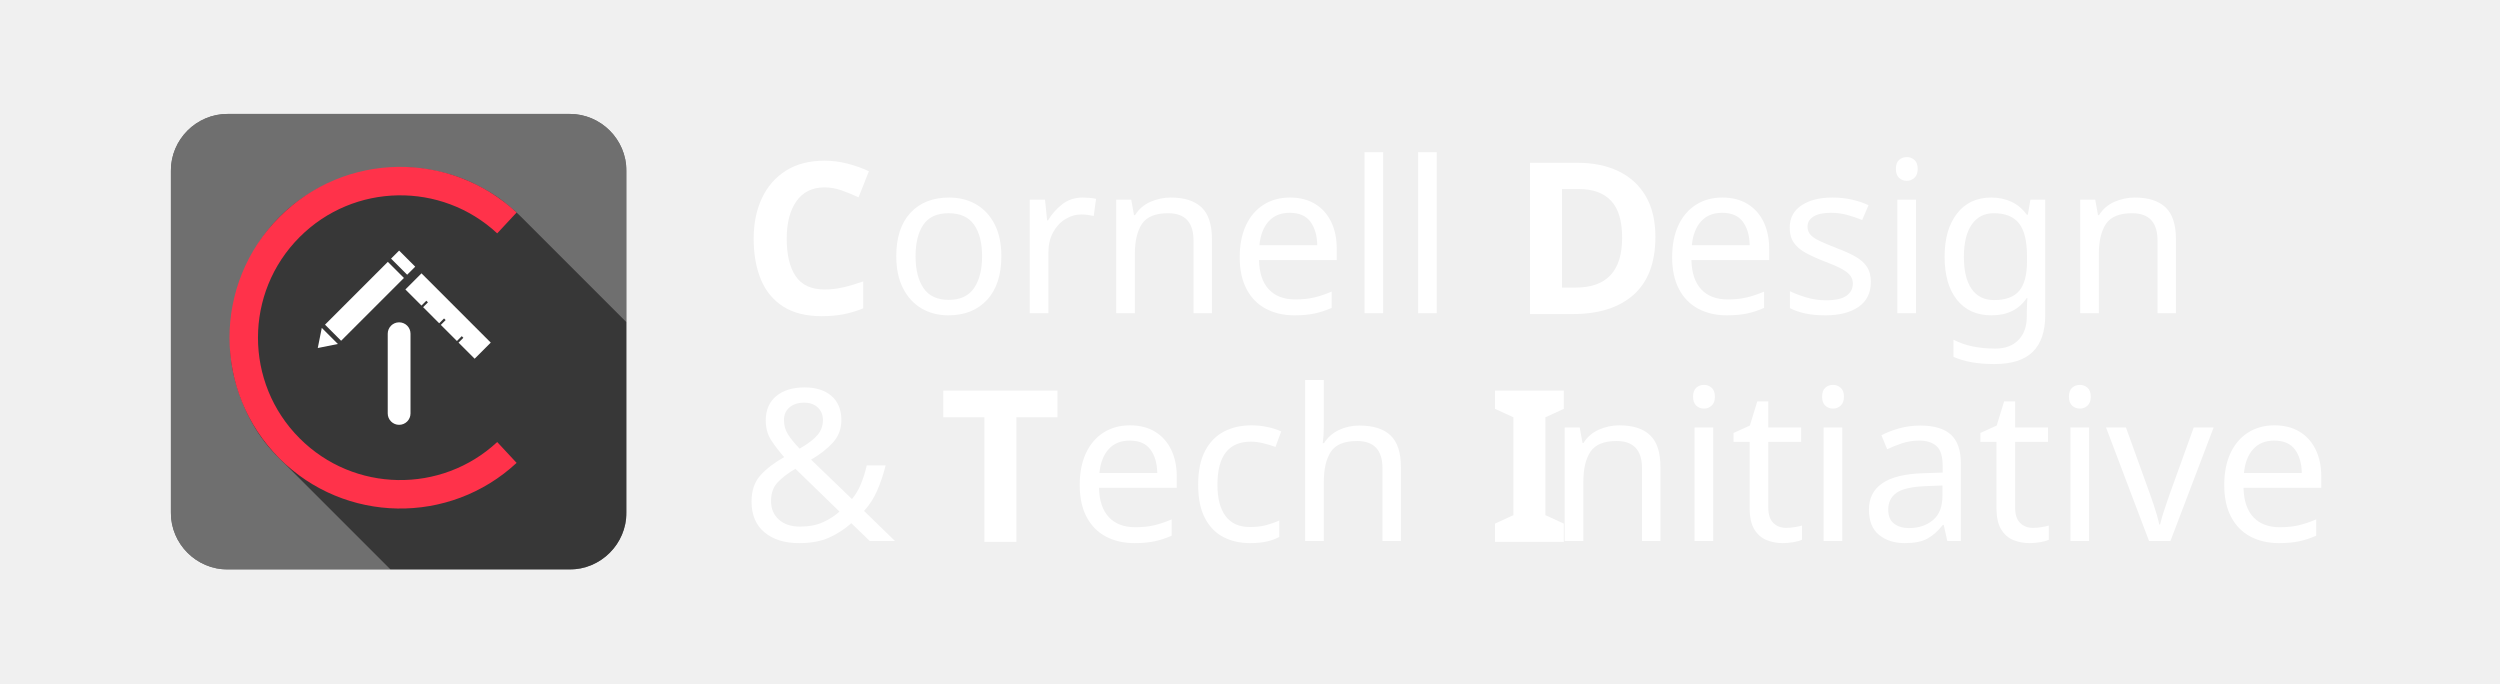
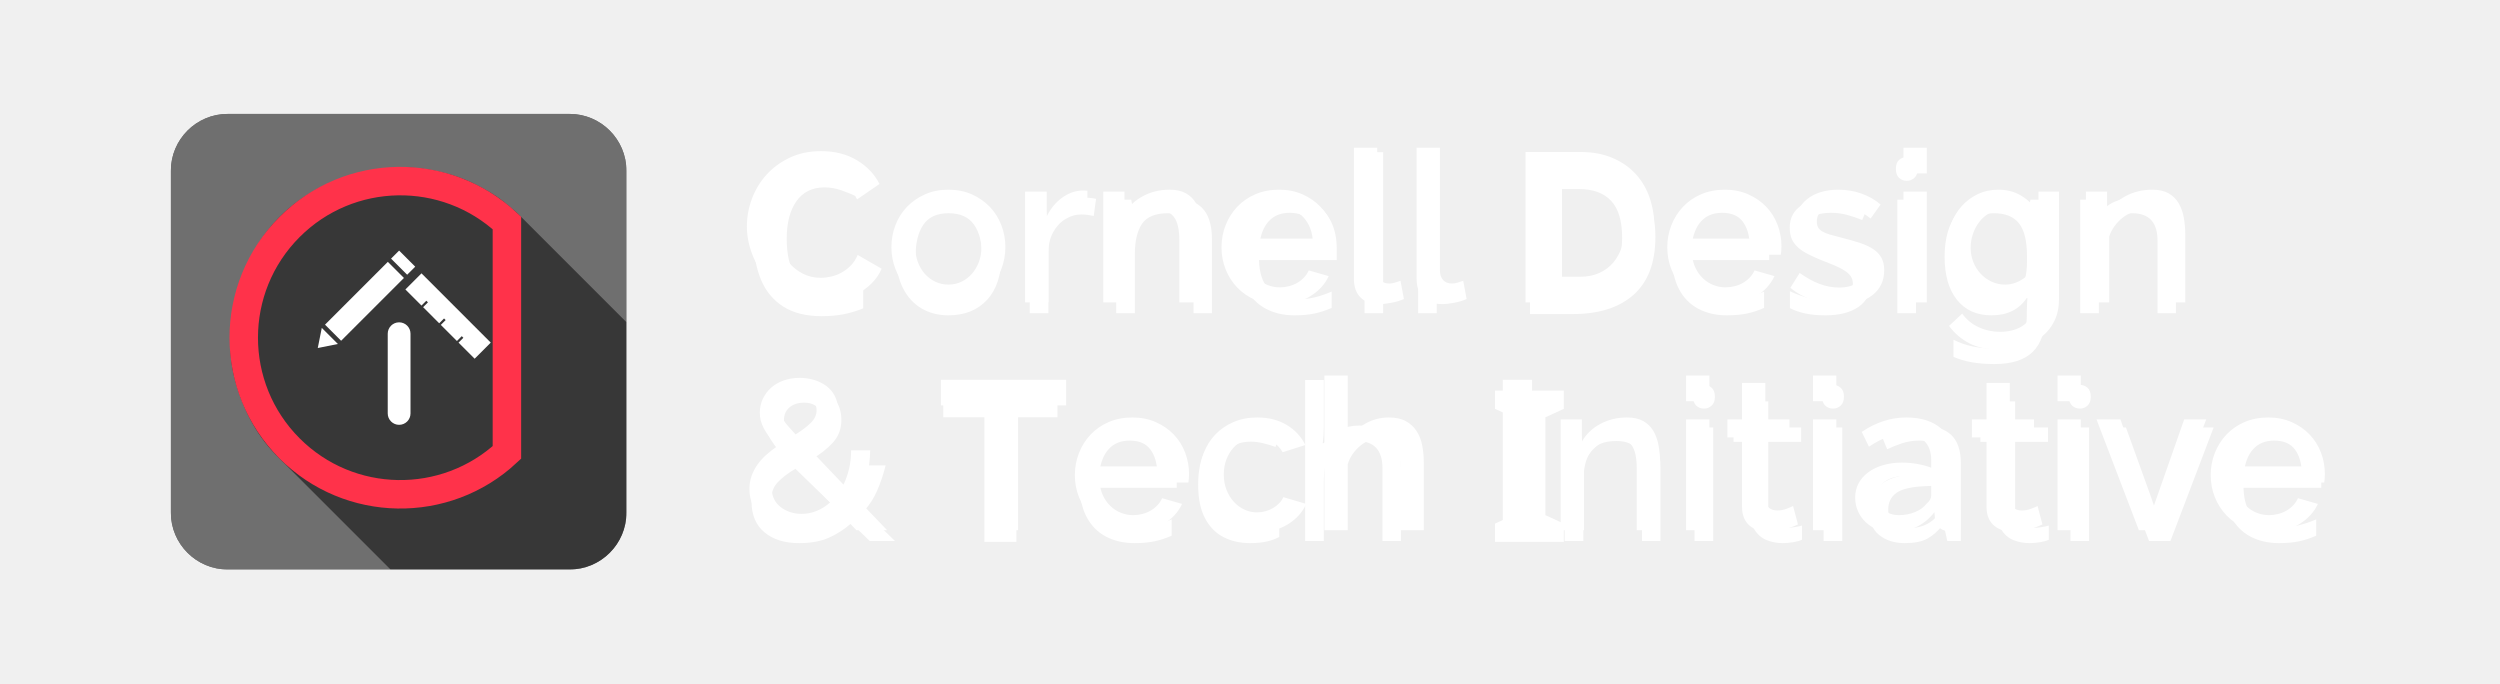
<svg xmlns="http://www.w3.org/2000/svg" xmlns:xlink="http://www.w3.org/1999/xlink" width="4390px" height="1200px" viewBox="0 0 4390 1200" version="1.1">
  <defs>
    <rect id="path-1" x="0" y="0" width="800" height="800" rx="100" />
  </defs>
-   <g id="Wordmark-Light-Text-Padding" stroke="none" stroke-width="1" fill="none" fill-rule="evenodd">
-     <g id="Wordmark-Light-Text" transform="translate(300, 200)">
-       <g id="Logo-Text---Light" transform="translate(1000, 0)" fill="#FFFFFF" font-family="Raleway-Bold, Raleway" font-size="372" font-weight="bold" letter-spacing="-1.782" line-spacing="400">
-         <text id="Text-Label">
+   <g id="Wordmark-Light-Text-Transparent" stroke="none" stroke-width="1" fill="none" fill-rule="evenodd">
+     <g id="Wordmark-Light-Text-No-Padding" transform="translate(300, 200)">
+       <g id="Logo-Text---Light" transform="translate(1000, 0)" fill="#FFFFFF">
+         <text id="Text-Label" font-family="Raleway-Bold, Raleway" font-size="372" font-weight="bold" line-spacing="400" letter-spacing="-1.782">
          <tspan x="1.86" y="351.487">C</tspan>
          <tspan x="253.41" y="350" font-family="Raleway-SemiBold, Raleway" font-weight="500" letter-spacing="-1.842">ornell </tspan>
          <tspan x="1353.168" y="351.487" letter-spacing="-1.842">D</tspan>
          <tspan x="1615.818" y="350" font-family="Raleway-SemiBold, Raleway" font-weight="500" letter-spacing="-1.842">esign</tspan>
          <tspan x="0" y="750" font-family="Raleway-SemiBold, Raleway" font-weight="500" letter-spacing="-1.842">&amp; </tspan>
          <tspan x="348.972" y="751.487" letter-spacing="-1.842">T</tspan>
          <tspan x="575.538" y="750" font-family="Raleway-SemiBold, Raleway" font-weight="500" letter-spacing="-1.842">ech </tspan>
          <tspan x="1313.287" y="751.487" letter-spacing="-1.842">I</tspan>
          <tspan x="1415.977" y="750" font-family="Raleway-SemiBold, Raleway" font-weight="500" letter-spacing="-1.842">nitiative</tspan>
        </text>
+         <path d="M11.532,197.08 C11.532,180.96 14.446,165.026 20.274,149.278 C26.102,133.53 34.596,119.456 45.756,107.056 C56.916,94.656 70.556,84.612 86.676,76.924 C102.796,69.236 121.148,65.392 141.732,65.392 C166.036,65.392 187.054,70.724 204.786,81.388 C222.518,92.052 235.724,105.94 244.404,123.052 L204.972,150.208 C201.5,142.768 197.284,136.506 192.324,131.422 C187.364,126.338 182.032,122.308 176.328,119.332 C170.624,116.356 164.672,114.186 158.472,112.822 C152.272,111.458 146.196,110.776 140.244,110.776 C127.348,110.776 116.126,113.38 106.578,118.588 C97.03,123.796 89.094,130.554 82.77,138.862 C76.446,147.17 71.672,156.594 68.448,167.134 C65.224,177.674 63.612,188.152 63.612,198.568 C63.612,210.224 65.472,221.446 69.192,232.234 C72.912,243.022 78.182,252.508 85.002,260.692 C91.822,268.876 100.006,275.448 109.554,280.408 C119.102,285.368 129.58,287.848 140.988,287.848 C146.94,287.848 153.14,287.104 159.588,285.616 C166.036,284.128 172.174,281.772 178.002,278.548 C183.83,275.324 189.224,271.17 194.184,266.086 C199.144,261.002 203.112,254.864 206.088,247.672 L248.124,271.852 C243.908,281.772 237.894,290.514 230.082,298.078 C222.27,305.642 213.466,312.028 203.67,317.236 C193.874,322.444 183.396,326.412 172.236,329.14 C161.076,331.868 150.164,333.232 139.5,333.232 C120.652,333.232 103.416,329.264 87.792,321.328 C72.168,313.392 58.714,303.038 47.43,290.266 C36.146,277.494 27.342,262.986 21.018,246.742 C14.694,230.498 11.532,213.944 11.532,197.08 Z M365.382,334.72 C350.005,334.72 336.18,331.992 323.904,326.536 C311.627,321.08 301.15,313.764 292.469,304.588 C283.789,295.412 277.094,284.686 272.382,272.41 C267.669,260.134 265.313,247.3 265.313,233.908 C265.313,220.516 267.669,207.682 272.382,195.406 C277.094,183.13 283.851,172.404 292.656,163.228 C301.46,154.052 311.999,146.736 324.276,141.28 C336.552,135.824 350.253,133.096 365.382,133.096 C380.51,133.096 394.211,135.824 406.488,141.28 C418.764,146.736 429.303,154.052 438.108,163.228 C446.912,172.404 453.669,183.13 458.382,195.406 C463.094,207.682 465.45,220.516 465.45,233.908 C465.45,247.3 463.094,260.134 458.382,272.41 C453.669,284.686 446.912,295.412 438.108,304.588 C429.303,313.764 418.764,321.08 406.488,326.536 C394.211,331.992 380.51,334.72 365.382,334.72 Z M307.349,234.28 C307.349,243.704 308.837,252.384 311.813,260.32 C314.79,268.256 318.881,275.138 324.089,280.966 C329.298,286.794 335.435,291.382 342.503,294.73 C349.572,298.078 357.197,299.752 365.382,299.752 C373.566,299.752 381.191,298.078 388.26,294.73 C395.328,291.382 401.465,286.732 406.673,280.78 C411.882,274.828 415.973,267.884 418.95,259.948 C421.926,252.012 423.413,243.332 423.413,233.908 C423.413,224.732 421.926,216.114 418.95,208.054 C415.973,199.994 411.882,192.988 406.673,187.036 C401.465,181.084 395.328,176.434 388.26,173.086 C381.191,169.738 373.566,168.064 365.382,168.064 C357.445,168.064 349.944,169.8 342.875,173.272 C335.807,176.744 329.67,181.456 324.462,187.408 C319.253,193.36 315.1,200.366 312,208.426 C308.899,216.486 307.349,225.104 307.349,234.28 Z M609.432,171.784 C593.56,172.28 579.486,175.938 567.21,182.758 C554.934,189.578 546.192,199.312 540.984,211.96 L540.984,331 L500.064,331 L500.064,136.444 L538.008,136.444 L538.008,179.968 C544.704,166.576 553.446,155.85 564.234,147.79 C575.022,139.73 586.616,135.328 599.016,134.584 L605.154,134.584 C606.766,134.584 608.192,134.708 609.432,134.956 L609.432,171.784 Z M811.818,331 L770.898,331 L770.898,222.004 C770.898,203.652 767.984,190.322 762.156,182.014 C756.328,173.706 747.71,169.552 736.302,169.552 C730.35,169.552 724.398,170.668 718.446,172.9 C712.494,175.132 706.914,178.294 701.706,182.386 C696.498,186.478 691.848,191.314 687.756,196.894 C683.664,202.474 680.502,208.612 678.27,215.308 L678.27,331 L637.35,331 L637.35,136.444 L674.55,136.444 L674.55,175.504 C681.99,162.36 692.778,152.006 706.914,144.442 C721.05,136.878 736.674,133.096 753.786,133.096 C765.442,133.096 774.99,135.204 782.43,139.42 C789.87,143.636 795.76,149.402 800.1,156.718 C804.44,164.034 807.478,172.466 809.214,182.014 C810.95,191.562 811.818,201.668 811.818,212.332 L811.818,331 Z M945.756,334.72 C930.628,334.72 916.864,332.054 904.464,326.722 C892.064,321.39 881.462,314.136 872.658,304.96 C863.854,295.784 857.034,285.12 852.198,272.968 C847.362,260.816 844.944,247.92 844.944,234.28 C844.944,220.64 847.362,207.682 852.198,195.406 C857.034,183.13 863.854,172.342 872.658,163.042 C881.462,153.742 892.064,146.426 904.464,141.094 C916.864,135.762 930.752,133.096 946.128,133.096 C961.256,133.096 974.958,135.824 987.234,141.28 C999.51,146.736 1009.988,153.99 1018.668,163.042 C1027.348,172.094 1033.982,182.634 1038.57,194.662 C1043.158,206.69 1045.452,219.276 1045.452,232.42 C1045.452,235.396 1045.328,238.186 1045.08,240.79 C1044.832,243.394 1044.584,245.564 1044.336,247.3 L888.468,247.3 C889.212,255.98 891.258,263.792 894.606,270.736 C897.954,277.68 902.294,283.694 907.626,288.778 C912.958,293.862 919.034,297.768 925.854,300.496 C932.674,303.224 939.804,304.588 947.244,304.588 C952.7,304.588 958.094,303.906 963.426,302.542 C968.758,301.178 973.656,299.194 978.12,296.59 C982.584,293.986 986.552,290.824 990.024,287.104 C993.496,283.384 996.224,279.292 998.208,274.828 L1033.176,284.872 C1026.48,299.504 1015.382,311.47 999.882,320.77 C984.382,330.07 966.34,334.72 945.756,334.72 Z M1004.904,219.028 C1004.16,210.844 1002.114,203.28 998.766,196.336 C995.418,189.392 991.14,183.502 985.932,178.666 C980.724,173.83 974.648,170.048 967.704,167.32 C960.76,164.592 953.444,163.228 945.756,163.228 C938.068,163.228 930.814,164.592 923.994,167.32 C917.174,170.048 911.16,173.83 905.952,178.666 C900.744,183.502 896.528,189.392 893.304,196.336 C890.08,203.28 888.096,210.844 887.352,219.028 L1004.904,219.028 Z M1077.462,59.44 L1118.382,59.44 L1118.382,274.828 C1118.382,282.02 1120.242,287.662 1123.962,291.754 C1127.682,295.846 1132.89,297.892 1139.586,297.892 C1142.314,297.892 1145.476,297.396 1149.072,296.404 C1152.668,295.412 1156.078,294.296 1159.302,293.056 L1165.254,325.048 C1159.302,327.776 1152.234,329.946 1144.05,331.558 C1135.866,333.17 1128.55,333.976 1122.102,333.976 C1107.966,333.976 1096.992,330.132 1089.18,322.444 C1081.368,314.756 1077.462,303.844 1077.462,289.708 L1077.462,59.44 Z M1187.592,59.44 L1228.512,59.44 L1228.512,274.828 C1228.512,282.02 1230.372,287.662 1234.092,291.754 C1237.812,295.846 1243.02,297.892 1249.716,297.892 C1252.444,297.892 1255.606,297.396 1259.202,296.404 C1262.798,295.412 1266.208,294.296 1269.432,293.056 L1275.384,325.048 C1269.432,327.776 1262.364,329.946 1254.18,331.558 C1245.996,333.17 1238.68,333.976 1232.232,333.976 C1218.096,333.976 1207.122,330.132 1199.31,322.444 C1191.498,314.756 1187.592,303.844 1187.592,289.708 L1187.592,59.44 Z M1378.836,331 L1378.836,66.88 L1474.812,66.88 C1496.388,66.88 1515.298,70.352 1531.542,77.296 C1547.786,84.24 1561.364,93.664 1572.276,105.568 C1583.188,117.472 1591.372,131.422 1596.828,147.418 C1602.284,163.414 1605.012,180.464 1605.012,198.568 C1605.012,218.656 1601.974,236.822 1595.898,253.066 C1589.822,269.31 1581.08,283.198 1569.672,294.73 C1558.264,306.262 1544.562,315.19 1528.566,321.514 C1512.57,327.838 1494.652,331 1474.812,331 L1378.836,331 Z M1553.304,198.568 C1553.304,185.92 1551.568,174.264 1548.096,163.6 C1544.624,152.936 1539.54,143.76 1532.844,136.072 C1526.148,128.384 1517.902,122.432 1508.106,118.216 C1498.31,114 1487.212,111.892 1474.812,111.892 L1430.172,111.892 L1430.172,285.988 L1474.812,285.988 C1487.46,285.988 1498.682,283.756 1508.478,279.292 C1518.274,274.828 1526.458,268.69 1533.03,260.878 C1539.602,253.066 1544.624,243.828 1548.096,233.164 C1551.568,222.5 1553.304,210.968 1553.304,198.568 Z M1728.534,334.72 C1713.406,334.72 1699.642,332.054 1687.242,326.722 C1674.842,321.39 1664.24,314.136 1655.436,304.96 C1646.632,295.784 1639.812,285.12 1634.976,272.968 C1630.14,260.816 1627.722,247.92 1627.722,234.28 C1627.722,220.64 1630.14,207.682 1634.976,195.406 C1639.812,183.13 1646.632,172.342 1655.436,163.042 C1664.24,153.742 1674.842,146.426 1687.242,141.094 C1699.642,135.762 1713.53,133.096 1728.906,133.096 C1744.034,133.096 1757.736,135.824 1770.012,141.28 C1782.288,146.736 1792.766,153.99 1801.446,163.042 C1810.126,172.094 1816.76,182.634 1821.348,194.662 C1825.936,206.69 1828.23,219.276 1828.23,232.42 C1828.23,235.396 1828.106,238.186 1827.858,240.79 C1827.61,243.394 1827.362,245.564 1827.114,247.3 L1671.246,247.3 C1671.99,255.98 1674.036,263.792 1677.384,270.736 C1680.732,277.68 1685.072,283.694 1690.404,288.778 C1695.736,293.862 1701.812,297.768 1708.632,300.496 C1715.452,303.224 1722.582,304.588 1730.022,304.588 C1735.478,304.588 1740.872,303.906 1746.204,302.542 C1751.536,301.178 1756.434,299.194 1760.898,296.59 C1765.362,293.986 1769.33,290.824 1772.802,287.104 C1776.274,283.384 1779.002,279.292 1780.986,274.828 L1815.954,284.872 C1809.258,299.504 1798.16,311.47 1782.66,320.77 C1767.16,330.07 1749.118,334.72 1728.534,334.72 Z M1787.682,219.028 C1786.938,210.844 1784.892,203.28 1781.544,196.336 C1778.196,189.392 1773.918,183.502 1768.71,178.666 C1763.502,173.83 1757.426,170.048 1750.482,167.32 C1743.538,164.592 1736.222,163.228 1728.534,163.228 C1720.846,163.228 1713.592,164.592 1706.772,167.32 C1699.952,170.048 1693.938,173.83 1688.73,178.666 C1683.522,183.502 1679.306,189.392 1676.082,196.336 C1672.858,203.28 1670.874,210.844 1670.13,219.028 L1787.682,219.028 Z M1930.548,334.72 C1914.924,334.72 1899.362,332.178 1883.862,327.094 C1868.362,322.01 1855.032,314.756 1843.872,305.332 L1860.24,279.292 C1871.896,287.724 1883.428,294.11 1894.836,298.45 C1906.244,302.79 1917.9,304.96 1929.804,304.96 C1941.956,304.96 1951.566,302.604 1958.634,297.892 C1965.702,293.18 1969.236,286.484 1969.236,277.804 C1969.236,269.62 1965.268,263.668 1957.332,259.948 C1949.396,256.228 1936.996,252.136 1920.132,247.672 C1907.98,244.448 1897.564,241.348 1888.884,238.372 C1880.204,235.396 1873.136,231.924 1867.68,227.956 C1862.224,223.988 1858.256,219.4 1855.776,214.192 C1853.296,208.984 1852.056,202.66 1852.056,195.22 C1852.056,185.3 1853.978,176.496 1857.822,168.808 C1861.666,161.12 1866.998,154.61 1873.818,149.278 C1880.638,143.946 1888.636,139.916 1897.812,137.188 C1906.988,134.46 1916.908,133.096 1927.572,133.096 C1942.204,133.096 1955.844,135.328 1968.492,139.792 C1981.14,144.256 1992.424,150.704 2002.344,159.136 L1984.86,183.688 C1966.756,169.304 1947.536,162.112 1927.2,162.112 C1916.784,162.112 1908.042,164.282 1900.974,168.622 C1893.906,172.962 1890.372,179.844 1890.372,189.268 C1890.372,193.236 1891.116,196.584 1892.604,199.312 C1894.092,202.04 1896.51,204.396 1899.858,206.38 C1903.206,208.364 1907.546,210.162 1912.878,211.774 C1918.21,213.386 1924.844,215.184 1932.78,217.168 C1945.924,220.392 1957.27,223.616 1966.818,226.84 C1976.366,230.064 1984.24,233.846 1990.44,238.186 C1996.64,242.526 2001.228,247.61 2004.204,253.438 C2007.18,259.266 2008.668,266.272 2008.668,274.456 C2008.668,293.056 2001.662,307.75 1987.65,318.538 C1973.638,329.326 1954.604,334.72 1930.548,334.72 Z M2042.538,331 L2042.538,136.444 L2083.458,136.444 L2083.458,331 L2042.538,331 Z M2042.538,104.452 L2042.538,59.44 L2083.458,59.44 L2083.458,104.452 L2042.538,104.452 Z M2207.724,332.86 C2194.58,332.86 2182.552,330.194 2171.64,324.862 C2160.728,319.53 2151.366,312.276 2143.554,303.1 C2135.742,293.924 2129.666,283.384 2125.326,271.48 C2120.986,259.576 2118.816,247.052 2118.816,233.908 C2118.816,220.02 2121.048,206.938 2125.512,194.662 C2129.976,182.386 2136.176,171.722 2144.112,162.67 C2152.048,153.618 2161.534,146.426 2172.57,141.094 C2183.606,135.762 2195.82,133.096 2209.212,133.096 C2224.836,133.096 2238.538,136.816 2250.318,144.256 C2262.098,151.696 2271.832,161.368 2279.52,173.272 L2279.52,136.444 L2315.604,136.444 L2315.604,325.42 C2315.604,339.556 2313,352.08 2307.792,362.992 C2302.584,373.904 2295.33,383.142 2286.03,390.706 C2276.73,398.27 2265.756,404.036 2253.108,408.004 C2240.46,411.972 2226.82,413.956 2212.188,413.956 C2190.612,413.956 2172.694,410.298 2158.434,402.982 C2144.174,395.666 2132.208,385.436 2122.536,372.292 L2145.6,350.716 C2153.04,361.132 2162.65,369.068 2174.43,374.524 C2186.21,379.98 2198.796,382.708 2212.188,382.708 C2220.62,382.708 2228.618,381.592 2236.182,379.36 C2243.746,377.128 2250.38,373.656 2256.084,368.944 C2261.788,364.232 2266.314,358.28 2269.662,351.088 C2273.01,343.896 2274.684,335.34 2274.684,325.42 L2274.684,295.66 C2267.74,307.564 2258.192,316.74 2246.04,323.188 C2233.888,329.636 2221.116,332.86 2207.724,332.86 Z M2221.116,299.752 C2227.316,299.752 2233.268,298.698 2238.972,296.59 C2244.676,294.482 2249.946,291.63 2254.782,288.034 C2259.618,284.438 2263.772,280.346 2267.244,275.758 C2270.716,271.17 2273.196,266.272 2274.684,261.064 L2274.684,210.1 C2272.204,203.9 2268.98,198.258 2265.012,193.174 C2261.044,188.09 2256.518,183.688 2251.434,179.968 C2246.35,176.248 2240.956,173.334 2235.252,171.226 C2229.548,169.118 2223.844,168.064 2218.14,168.064 C2209.212,168.064 2201.214,169.986 2194.146,173.83 C2187.078,177.674 2181.064,182.758 2176.104,189.082 C2171.144,195.406 2167.3,202.536 2164.572,210.472 C2161.844,218.408 2160.48,226.592 2160.48,235.024 C2160.48,243.952 2162.03,252.322 2165.13,260.134 C2168.23,267.946 2172.508,274.766 2177.964,280.594 C2183.42,286.422 2189.806,291.072 2197.122,294.544 C2204.438,298.016 2212.436,299.752 2221.116,299.752 Z M2537.334,331 L2496.414,331 L2496.414,222.004 C2496.414,203.652 2493.501,190.322 2487.673,182.014 C2481.844,173.706 2473.227,169.552 2461.818,169.552 C2455.866,169.552 2449.915,170.668 2443.963,172.9 C2438.01,175.132 2432.431,178.294 2427.222,182.386 C2422.014,186.478 2417.365,191.314 2413.273,196.894 C2409.18,202.474 2406.019,208.612 2403.787,215.308 L2403.787,331 L2362.867,331 L2362.867,136.444 L2400.066,136.444 L2400.066,175.504 C2407.507,162.36 2418.294,152.006 2432.43,144.442 C2446.567,136.878 2462.19,133.096 2479.302,133.096 C2490.959,133.096 2500.506,135.204 2507.947,139.42 C2515.387,143.636 2521.276,149.402 2525.617,156.718 C2529.957,164.034 2532.994,172.466 2534.731,182.014 C2536.466,191.562 2537.334,201.668 2537.334,212.332 L2537.334,331 Z M203.856,731 L179.676,705.704 C168.764,715.128 156.798,722.32 143.778,727.28 C130.758,732.24 117.18,734.72 103.044,734.72 C90.148,734.72 78.368,732.736 67.704,728.768 C57.04,724.8 47.864,719.406 40.176,712.586 C32.488,705.766 26.536,697.706 22.32,688.406 C18.104,679.106 15.996,669.248 15.996,658.832 C15.996,650.4 17.298,642.588 19.902,635.396 C22.506,628.204 26.04,621.508 30.504,615.308 C34.968,609.108 40.176,603.404 46.128,598.196 C52.08,592.988 58.28,588.152 64.728,583.688 C59.024,577.488 54.25,571.784 50.406,566.576 C46.562,561.368 43.462,556.47 41.106,551.882 C38.75,547.294 37.014,542.83 35.898,538.49 C34.782,534.15 34.224,529.624 34.224,524.912 C34.224,515.984 36.022,507.738 39.618,500.174 C43.214,492.61 48.112,486.1 54.312,480.644 C60.512,475.188 67.89,470.972 76.446,467.996 C85.002,465.02 94.24,463.532 104.16,463.532 C113.088,463.532 121.644,464.772 129.828,467.252 C138.012,469.732 145.204,473.328 151.404,478.04 C157.604,482.752 162.502,488.642 166.098,495.71 C169.694,502.778 171.492,510.776 171.492,519.704 C171.492,527.144 170.19,533.964 167.586,540.164 C164.982,546.364 161.448,552.254 156.984,557.834 C152.52,563.414 147.25,568.746 141.174,573.83 C135.098,578.914 128.588,583.812 121.644,588.524 L181.164,651.02 C185.38,642.34 188.666,632.978 191.022,622.934 C193.378,612.89 194.556,602.164 194.556,590.756 L228.036,590.756 C227.788,607.62 225.68,623.182 221.712,637.442 C217.744,651.702 212.164,664.536 204.972,675.944 L257.796,731 L203.856,731 Z M107.508,702.356 C116.684,702.356 125.55,700.62 134.106,697.148 C142.662,693.676 150.536,688.716 157.728,682.268 L89.28,609.728 C79.112,616.92 70.928,624.484 64.728,632.42 C58.528,640.356 55.428,649.284 55.428,659.204 C55.428,665.652 56.792,671.542 59.52,676.874 C62.248,682.206 66.03,686.732 70.866,690.452 C75.702,694.172 81.22,697.086 87.42,699.194 C93.62,701.302 100.316,702.356 107.508,702.356 Z M71.796,523.796 C71.796,526.276 72.168,528.694 72.912,531.05 C73.656,533.406 74.958,536.072 76.818,539.048 C78.678,542.024 81.282,545.372 84.63,549.092 C87.978,552.812 92.132,557.4 97.092,562.856 C108.5,555.664 117.49,548.782 124.062,542.21 C130.634,535.638 133.92,528.384 133.92,520.448 C133.92,512.512 131.13,506.126 125.55,501.29 C119.97,496.454 112.84,494.036 104.16,494.036 C94.736,494.036 86.986,496.95 80.91,502.778 C74.834,508.606 71.796,515.612 71.796,523.796 Z M572.172,511.892 L487.728,511.892 L487.728,731 L436.764,731 L436.764,511.892 L352.32,511.892 L352.32,466.88 L572.172,466.88 L572.172,511.892 Z M688.254,734.72 C673.126,734.72 659.362,732.054 646.962,726.722 C634.562,721.39 623.96,714.136 615.156,704.96 C606.352,695.784 599.532,685.12 594.696,672.968 C589.86,660.816 587.442,647.92 587.442,634.28 C587.442,620.64 589.86,607.682 594.696,595.406 C599.532,583.13 606.352,572.342 615.156,563.042 C623.96,553.742 634.562,546.426 646.962,541.094 C659.362,535.762 673.25,533.096 688.626,533.096 C703.754,533.096 717.456,535.824 729.732,541.28 C742.008,546.736 752.486,553.99 761.166,563.042 C769.846,572.094 776.48,582.634 781.068,594.662 C785.656,606.69 787.95,619.276 787.95,632.42 C787.95,635.396 787.826,638.186 787.578,640.79 C787.33,643.394 787.082,645.564 786.834,647.3 L630.966,647.3 C631.71,655.98 633.756,663.792 637.104,670.736 C640.452,677.68 644.792,683.694 650.124,688.778 C655.456,693.862 661.532,697.768 668.352,700.496 C675.172,703.224 682.302,704.588 689.742,704.588 C695.198,704.588 700.592,703.906 705.924,702.542 C711.256,701.178 716.154,699.194 720.618,696.59 C725.082,693.986 729.05,690.824 732.522,687.104 C735.994,683.384 738.722,679.292 740.706,674.828 L775.674,684.872 C768.978,699.504 757.88,711.47 742.38,720.77 C726.88,730.07 708.838,734.72 688.254,734.72 Z M747.402,619.028 C746.658,610.844 744.612,603.28 741.264,596.336 C737.916,589.392 733.638,583.502 728.43,578.666 C723.222,573.83 717.146,570.048 710.202,567.32 C703.258,564.592 695.942,563.228 688.254,563.228 C680.566,563.228 673.312,564.592 666.492,567.32 C659.672,570.048 653.658,573.83 648.45,578.666 C643.242,583.502 639.026,589.392 635.802,596.336 C632.578,603.28 630.594,610.844 629.85,619.028 L747.402,619.028 Z M806.94,633.536 C806.94,619.896 809.296,607 814.008,594.848 C818.72,582.696 825.478,572.032 834.282,562.856 C843.086,553.68 853.688,546.426 866.088,541.094 C878.488,535.762 892.376,533.096 907.752,533.096 C927.84,533.096 945.138,537.498 959.646,546.302 C974.154,555.106 985.004,566.824 992.196,581.456 L952.392,594.104 C947.68,585.92 941.356,579.534 933.42,574.946 C925.484,570.358 916.68,568.064 907.008,568.064 C898.824,568.064 891.198,569.676 884.13,572.9 C877.062,576.124 870.924,580.65 865.716,586.478 C860.508,592.306 856.416,599.188 853.44,607.124 C850.464,615.06 848.976,623.864 848.976,633.536 C848.976,642.96 850.526,651.702 853.626,659.762 C856.726,667.822 860.942,674.828 866.274,680.78 C871.606,686.732 877.806,691.382 884.874,694.73 C891.942,698.078 899.444,699.752 907.38,699.752 C912.34,699.752 917.3,699.07 922.26,697.706 C927.22,696.342 931.746,694.42 935.838,691.94 C939.93,689.46 943.526,686.608 946.626,683.384 C949.726,680.16 952.02,676.688 953.508,672.968 L993.684,684.872 C987.236,699.504 976.448,711.47 961.32,720.77 C946.192,730.07 928.336,734.72 907.752,734.72 C892.624,734.72 878.86,731.992 866.46,726.536 C854.06,721.08 843.458,713.702 834.654,704.402 C825.85,695.102 819.03,684.376 814.194,672.224 C809.358,660.072 806.94,647.176 806.94,633.536 Z M1200.162,731 L1159.242,731 L1159.242,622.004 C1159.242,604.148 1156.08,590.942 1149.756,582.386 C1143.432,573.83 1134.318,569.552 1122.414,569.552 C1116.71,569.552 1111.006,570.668 1105.302,572.9 C1099.598,575.132 1094.204,578.294 1089.12,582.386 C1084.036,586.478 1079.51,591.314 1075.542,596.894 C1071.574,602.474 1068.598,608.612 1066.614,615.308 L1066.614,731 L1025.694,731 L1025.694,459.44 L1066.614,459.44 L1066.614,575.504 C1074.054,562.112 1084.16,551.696 1096.932,544.256 C1109.704,536.816 1123.654,533.096 1138.782,533.096 C1150.934,533.096 1160.916,535.266 1168.728,539.606 C1176.54,543.946 1182.802,549.712 1187.514,556.904 C1192.226,564.096 1195.512,572.466 1197.372,582.014 C1199.232,591.562 1200.162,601.668 1200.162,612.332 L1200.162,731 Z M1338.955,731 L1338.955,466.88 L1390.291,466.88 L1390.291,731 L1338.955,731 Z M1614.997,731 L1574.077,731 L1574.077,622.004 C1574.077,603.652 1571.163,590.322 1565.335,582.014 C1559.507,573.706 1550.889,569.552 1539.481,569.552 C1533.529,569.552 1527.577,570.668 1521.625,572.9 C1515.673,575.132 1510.093,578.294 1504.885,582.386 C1499.677,586.478 1495.027,591.314 1490.935,596.894 C1486.843,602.474 1483.681,608.612 1481.449,615.308 L1481.449,731 L1440.529,731 L1440.529,536.444 L1477.729,536.444 L1477.729,575.504 C1485.169,562.36 1495.957,552.006 1510.093,544.442 C1524.229,536.878 1539.853,533.096 1556.965,533.096 C1568.621,533.096 1578.169,535.204 1585.609,539.42 C1593.049,543.636 1598.939,549.402 1603.279,556.718 C1607.619,564.034 1610.657,572.466 1612.393,582.014 C1614.129,591.562 1614.997,601.668 1614.997,612.332 L1614.997,731 Z M1660.771,731 L1660.771,536.444 L1701.691,536.444 L1701.691,731 L1660.771,731 Z M1660.771,504.452 L1660.771,459.44 L1701.691,459.44 L1701.691,504.452 L1660.771,504.452 Z M1857.205,720.956 C1851.997,723.436 1844.805,726.226 1835.629,729.326 C1826.453,732.426 1816.657,733.976 1806.241,733.976 C1799.793,733.976 1793.717,733.108 1788.013,731.372 C1782.309,729.636 1777.287,727.032 1772.947,723.56 C1768.607,720.088 1765.197,715.562 1762.717,709.982 C1760.237,704.402 1758.997,697.644 1758.997,689.708 L1758.997,568.064 L1733.329,568.064 L1733.329,536.444 L1758.997,536.444 L1758.997,472.46 L1799.917,472.46 L1799.917,536.444 L1842.325,536.444 L1842.325,568.064 L1799.917,568.064 L1799.917,676.688 C1800.413,683.632 1802.583,688.654 1806.427,691.754 C1810.271,694.854 1815.045,696.404 1820.749,696.404 C1826.453,696.404 1831.909,695.412 1837.117,693.428 C1842.325,691.444 1846.169,689.832 1848.649,688.592 L1857.205,720.956 Z M1883.635,731 L1883.635,536.444 L1924.555,536.444 L1924.555,731 L1883.635,731 Z M1883.635,504.452 L1883.635,459.44 L1924.555,459.44 L1924.555,504.452 L1883.635,504.452 Z M2023.525,734.72 C2014.101,734.72 2005.359,733.17 1997.299,730.07 C1989.239,726.97 1982.295,722.692 1976.467,717.236 C1970.639,711.78 1966.051,705.332 1962.703,697.892 C1959.355,690.452 1957.681,682.392 1957.681,673.712 C1957.681,664.536 1959.665,656.228 1963.633,648.788 C1967.601,641.348 1973.243,634.9 1980.559,629.444 C1987.875,623.988 1996.555,619.772 2006.599,616.796 C2016.643,613.82 2027.741,612.332 2039.893,612.332 C2049.069,612.332 2058.121,613.138 2067.049,614.75 C2075.977,616.362 2084.037,618.532 2091.229,621.26 L2091.229,607.868 C2091.229,593.484 2087.137,582.262 2078.953,574.202 C2070.769,566.142 2058.989,562.112 2043.613,562.112 C2033.197,562.112 2022.967,564.034 2012.923,567.878 C2002.879,571.722 1992.525,577.24 1981.861,584.432 L1969.213,558.392 C1994.261,541.528 2020.301,533.096 2047.333,533.096 C2074.117,533.096 2094.949,539.916 2109.829,553.556 C2124.709,567.196 2132.149,586.788 2132.149,612.332 L2132.149,682.64 C2132.149,691.32 2135.745,695.784 2142.937,696.032 L2142.937,731 C2138.969,731.744 2135.559,732.24 2132.707,732.488 C2129.855,732.736 2127.065,732.86 2124.337,732.86 C2116.401,732.86 2110.263,730.876 2105.923,726.908 C2101.583,722.94 2098.917,717.856 2097.925,711.656 L2096.809,699.38 C2088.129,710.788 2077.403,719.53 2064.631,725.606 C2051.859,731.682 2038.157,734.72 2023.525,734.72 Z M2034.685,704.588 C2044.605,704.588 2053.967,702.79 2062.771,699.194 C2071.575,695.598 2078.457,690.576 2083.417,684.128 C2088.625,679.664 2091.229,674.952 2091.229,669.992 L2091.229,644.324 C2084.285,641.596 2076.907,639.488 2069.095,638 C2061.283,636.512 2053.657,635.768 2046.217,635.768 C2031.585,635.768 2019.619,638.93 2010.319,645.254 C2001.019,651.578 1996.369,659.948 1996.369,670.364 C1996.369,680.036 1999.965,688.158 2007.157,694.73 C2014.349,701.302 2023.525,704.588 2034.685,704.588 Z M2286.547,720.956 C2281.339,723.436 2274.147,726.226 2264.971,729.326 C2255.795,732.426 2245.999,733.976 2235.583,733.976 C2229.135,733.976 2223.059,733.108 2217.355,731.372 C2211.651,729.636 2206.629,727.032 2202.289,723.56 C2197.949,720.088 2194.539,715.562 2192.059,709.982 C2189.579,704.402 2188.339,697.644 2188.339,689.708 L2188.339,568.064 L2162.671,568.064 L2162.671,536.444 L2188.339,536.444 L2188.339,472.46 L2229.259,472.46 L2229.259,536.444 L2271.667,536.444 L2271.667,568.064 L2229.259,568.064 L2229.259,676.688 C2229.755,683.632 2231.925,688.654 2235.769,691.754 C2239.613,694.854 2244.387,696.404 2250.091,696.404 C2255.795,696.404 2261.251,695.412 2266.459,693.428 C2271.667,691.444 2275.511,689.832 2277.991,688.592 L2286.547,720.956 Z M2312.977,731 L2312.977,536.444 L2353.897,536.444 L2353.897,731 L2312.977,731 Z M2312.977,504.452 L2312.977,459.44 L2353.897,459.44 L2353.897,504.452 L2312.977,504.452 Z M2455.843,731 L2381.443,536.444 L2423.479,536.444 L2479.279,696.404 L2535.451,536.444 L2574.139,536.444 L2499.739,731 L2455.843,731 Z M2682.781,734.72 C2667.653,734.72 2653.889,732.054 2641.489,726.722 C2629.089,721.39 2618.487,714.136 2609.683,704.96 C2600.879,695.784 2594.059,685.12 2589.223,672.968 C2584.387,660.816 2581.969,647.92 2581.969,634.28 C2581.969,620.64 2584.387,607.682 2589.223,595.406 C2594.059,583.13 2600.879,572.342 2609.683,563.042 C2618.487,553.742 2629.089,546.426 2641.489,541.094 C2653.889,535.762 2667.777,533.096 2683.153,533.096 C2698.281,533.096 2711.983,535.824 2724.259,541.28 C2736.535,546.736 2747.013,553.99 2755.693,563.042 C2764.373,572.094 2771.007,582.634 2775.595,594.662 C2780.183,606.69 2782.477,619.276 2782.477,632.42 C2782.477,635.396 2782.353,638.186 2782.105,640.79 C2781.857,643.394 2781.609,645.564 2781.361,647.3 L2625.493,647.3 C2626.237,655.98 2628.283,663.792 2631.631,670.736 C2634.979,677.68 2639.319,683.694 2644.651,688.778 C2649.983,693.862 2656.059,697.768 2662.879,700.496 C2669.699,703.224 2676.829,704.588 2684.269,704.588 C2689.725,704.588 2695.119,703.906 2700.451,702.542 C2705.783,701.178 2710.681,699.194 2715.145,696.59 C2719.609,693.986 2723.577,690.824 2727.049,687.104 C2730.521,683.384 2733.249,679.292 2735.233,674.828 L2770.201,684.872 C2763.505,699.504 2752.407,711.47 2736.907,720.77 C2721.407,730.07 2703.365,734.72 2682.781,734.72 Z M2741.929,619.028 C2741.185,610.844 2739.139,603.28 2735.791,596.336 C2732.443,589.392 2728.165,583.502 2722.957,578.666 C2717.749,573.83 2711.673,570.048 2704.729,567.32 C2697.785,564.592 2690.469,563.228 2682.781,563.228 C2675.093,563.228 2667.839,564.592 2661.019,567.32 C2654.199,570.048 2648.185,573.83 2642.977,578.666 C2637.769,583.502 2633.553,589.392 2630.329,596.336 C2627.105,603.28 2625.121,610.844 2624.377,619.028 L2741.929,619.028 Z" id="Outlines" fill-rule="evenodd" />
      </g>
      <g id="Icon-Rounded">
        <mask id="mask-2" fill="white">
          <use xlink:href="#path-1" />
        </mask>
        <use id="Mask" fill="#6F6F6F" fill-rule="evenodd" xlink:href="#path-1" />
        <g id="Icon" mask="url(#mask-2)">
          <rect id="Base" fill="#6F6F6F" fill-rule="evenodd" x="0" y="0" width="800" height="800" />
          <g id="Glyph-Shadow">
            <path d="M363.653,187.929 L625.096,187.929 L932.166,494.999 L639.236,787.929 L362.612,787.929 C312.074,789.012 261.016,774.697 209.436,744.985 C132.066,700.418 64.209,594.694 63.671,488.641 C63.166,389.055 120.009,294.657 187.729,245.714 C211.694,228.394 238.703,212.812 270.272,203.025 C282.715,199.167 300.161,193.311 324.05,190.604 C339.976,188.799 353.176,187.907 363.653,187.929 Z" id="Shadow" fill="#373737" fill-rule="evenodd" transform="translate(497.9169, 487.9571) rotate(45) translate(-497.9169, -487.9571) " />
            <g id="Glyph-Light">
              <path d="M505.196,401.622 L513.681,393.137 L510.853,390.309 L502.368,398.794 L474.083,370.51 L482.569,362.024 L479.74,359.196 L471.255,367.681 L442.971,339.397 L451.456,330.912 L448.627,328.083 L440.142,336.569 L411.858,308.284 L440.142,280 L561.765,401.622 L533.48,429.907 L505.196,401.622 Z M414.978,282.426 L386.693,254.142 L400.836,240 L429.12,268.284 L414.978,282.426 Z M409.321,288.083 L299.012,398.392 L270.728,370.108 L381.037,259.799 L409.321,288.083 Z M400.858,366 C411.904,366 420.858,374.954 420.858,386 L420.858,526 C420.858,537.046 411.904,546 400.858,546 C389.812,546 380.858,537.046 380.858,526 L380.858,386 C380.858,374.954 389.812,366 400.858,366 Z M258,411.12 L265.071,375.765 L293.355,404.049 L258,411.12 Z" id="Arrow" fill="#FFFFFF" fill-rule="evenodd" />
-               <path d="M392.829,118.185 C245.663,123.535 128,244.527 128,393 C128,544.878 251.122,668 403,668 C551.473,668 672.465,550.337 677.815,403.171 M392.829,118.185 Z" id="Arc" stroke="#FF324A" stroke-width="50" transform="translate(403, 393) rotate(45) translate(-403, -393) " />
+               <path d="M392.829,118.185 C245.663,123.535 128,244.527 128,393 C128,544.878 251.122,668 403,668 C551.473,668 672.465,550.337 677.815,403.171 L392.829,118.185 Z" id="Arc" stroke="#FF324A" stroke-width="50" transform="translate(403, 393) rotate(45) translate(-403, -393) " />
            </g>
          </g>
        </g>
      </g>
    </g>
  </g>
</svg>
